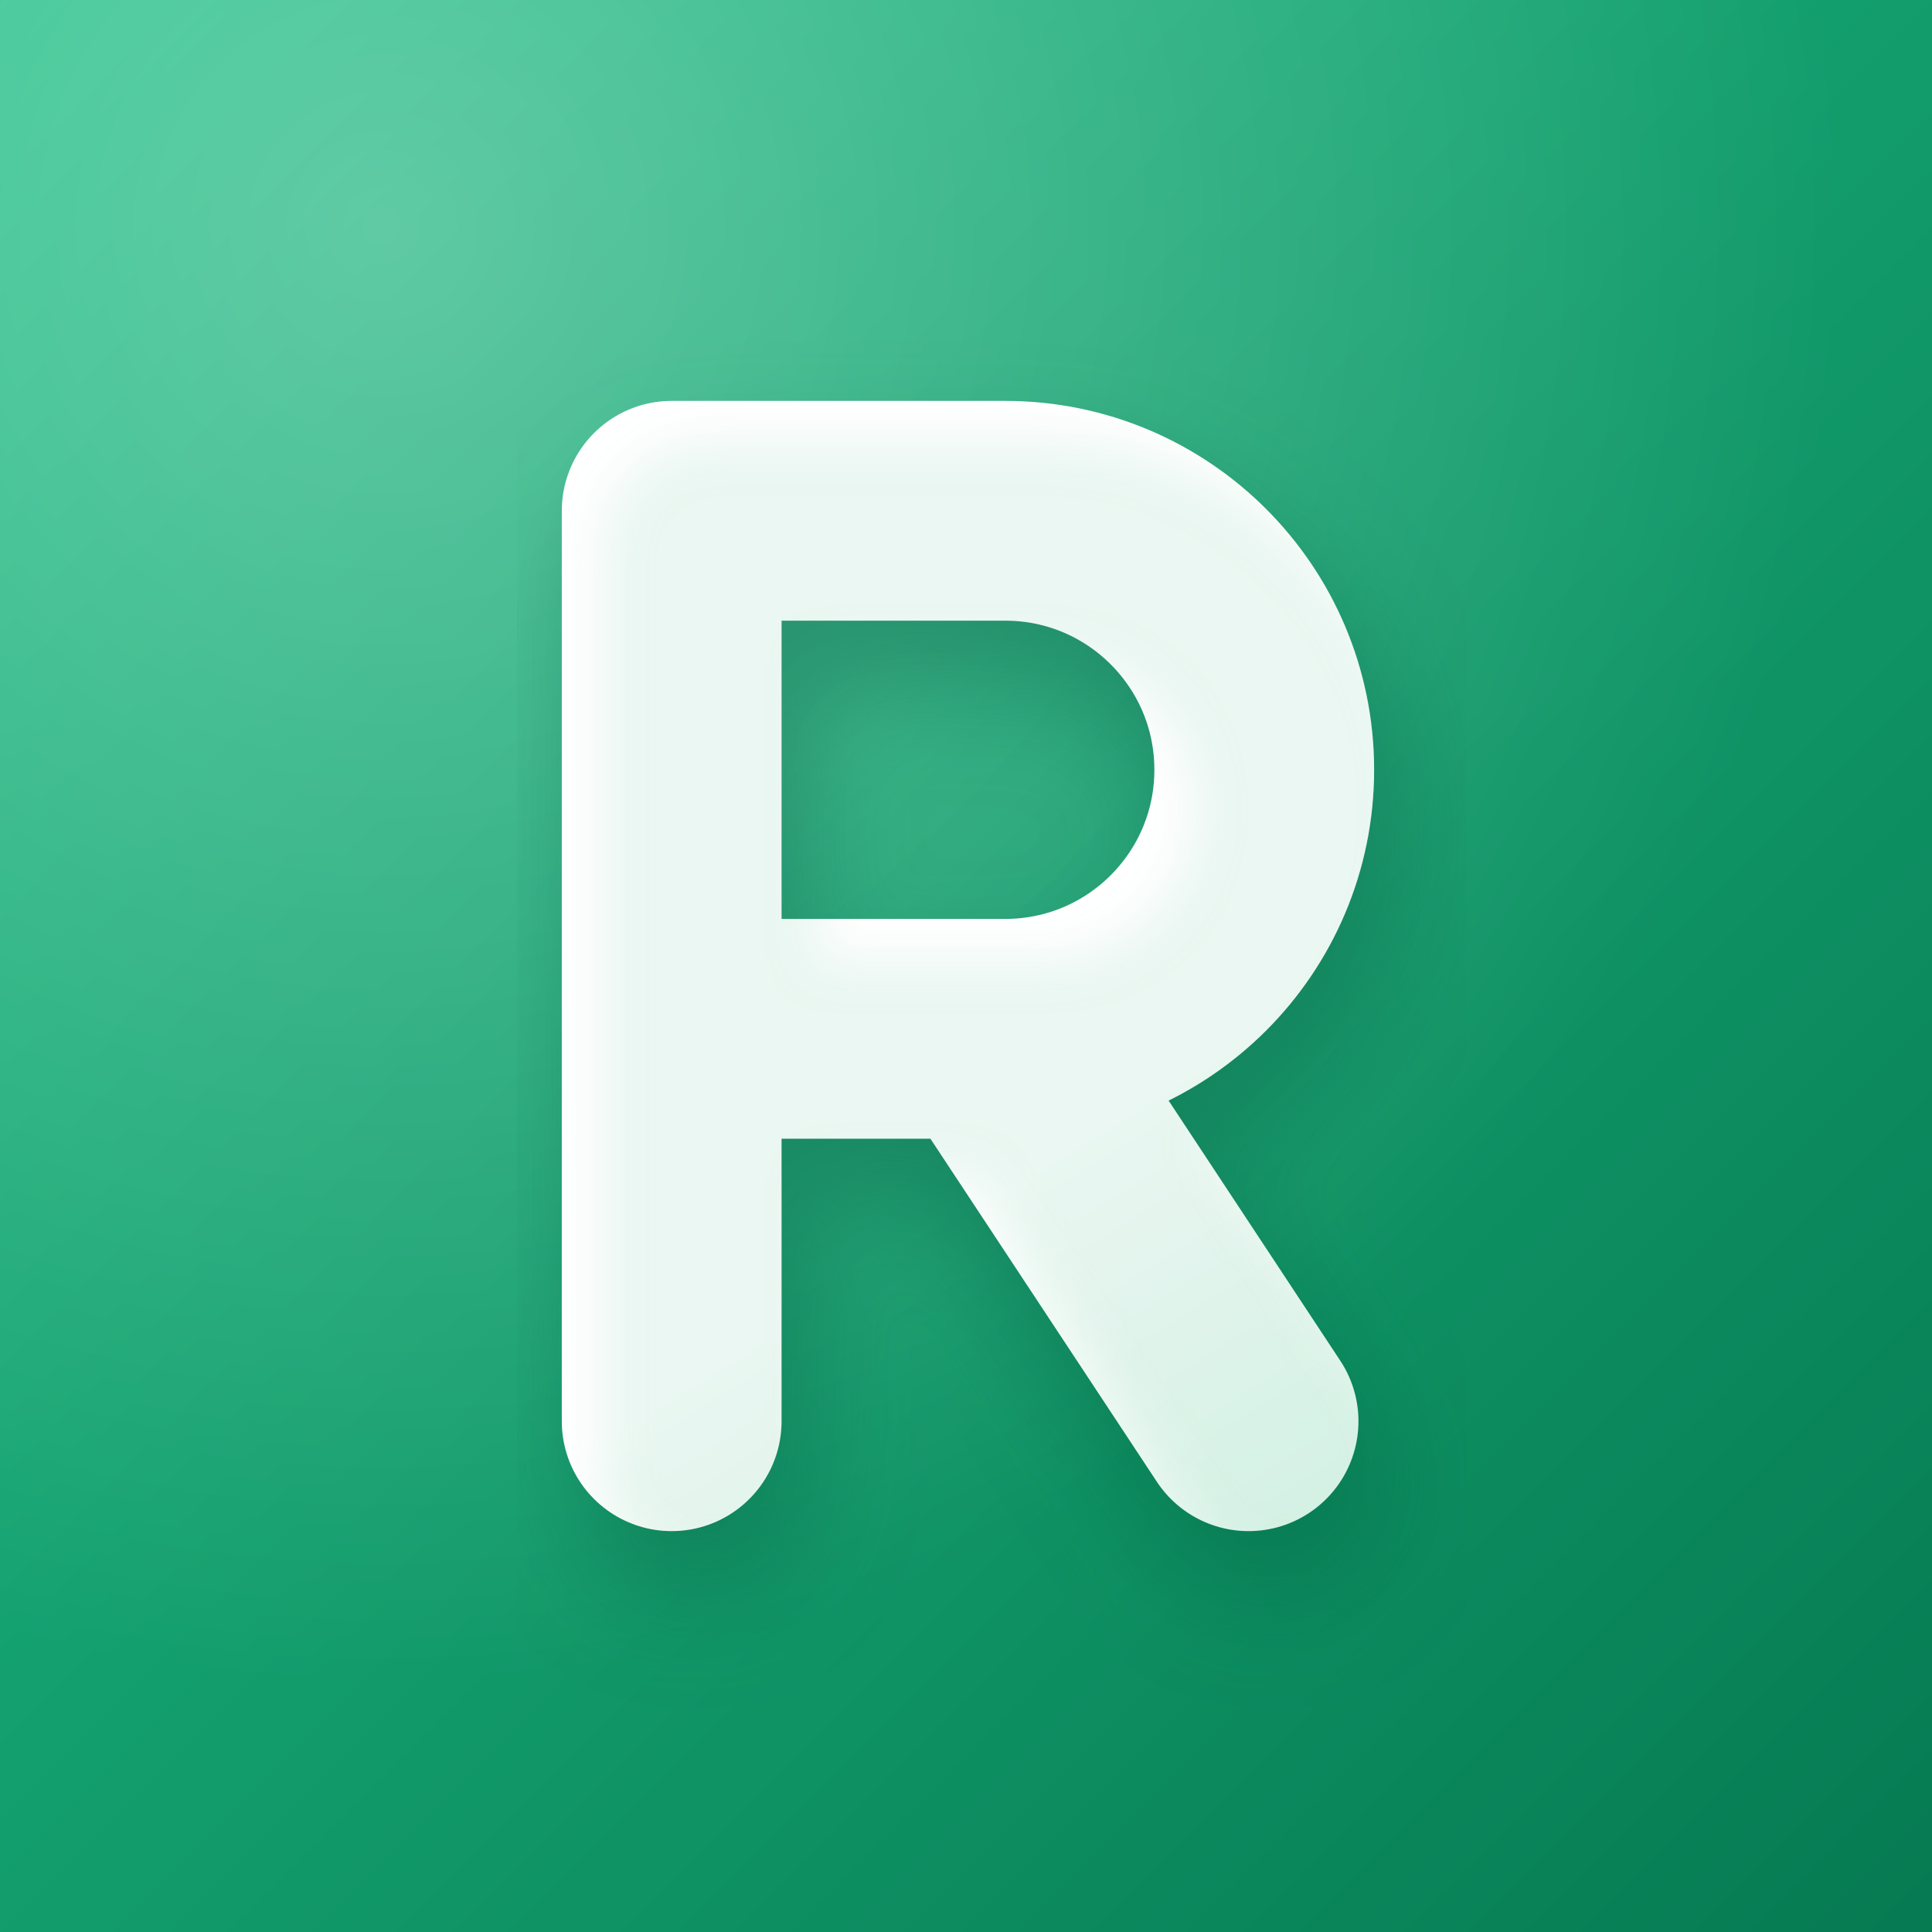
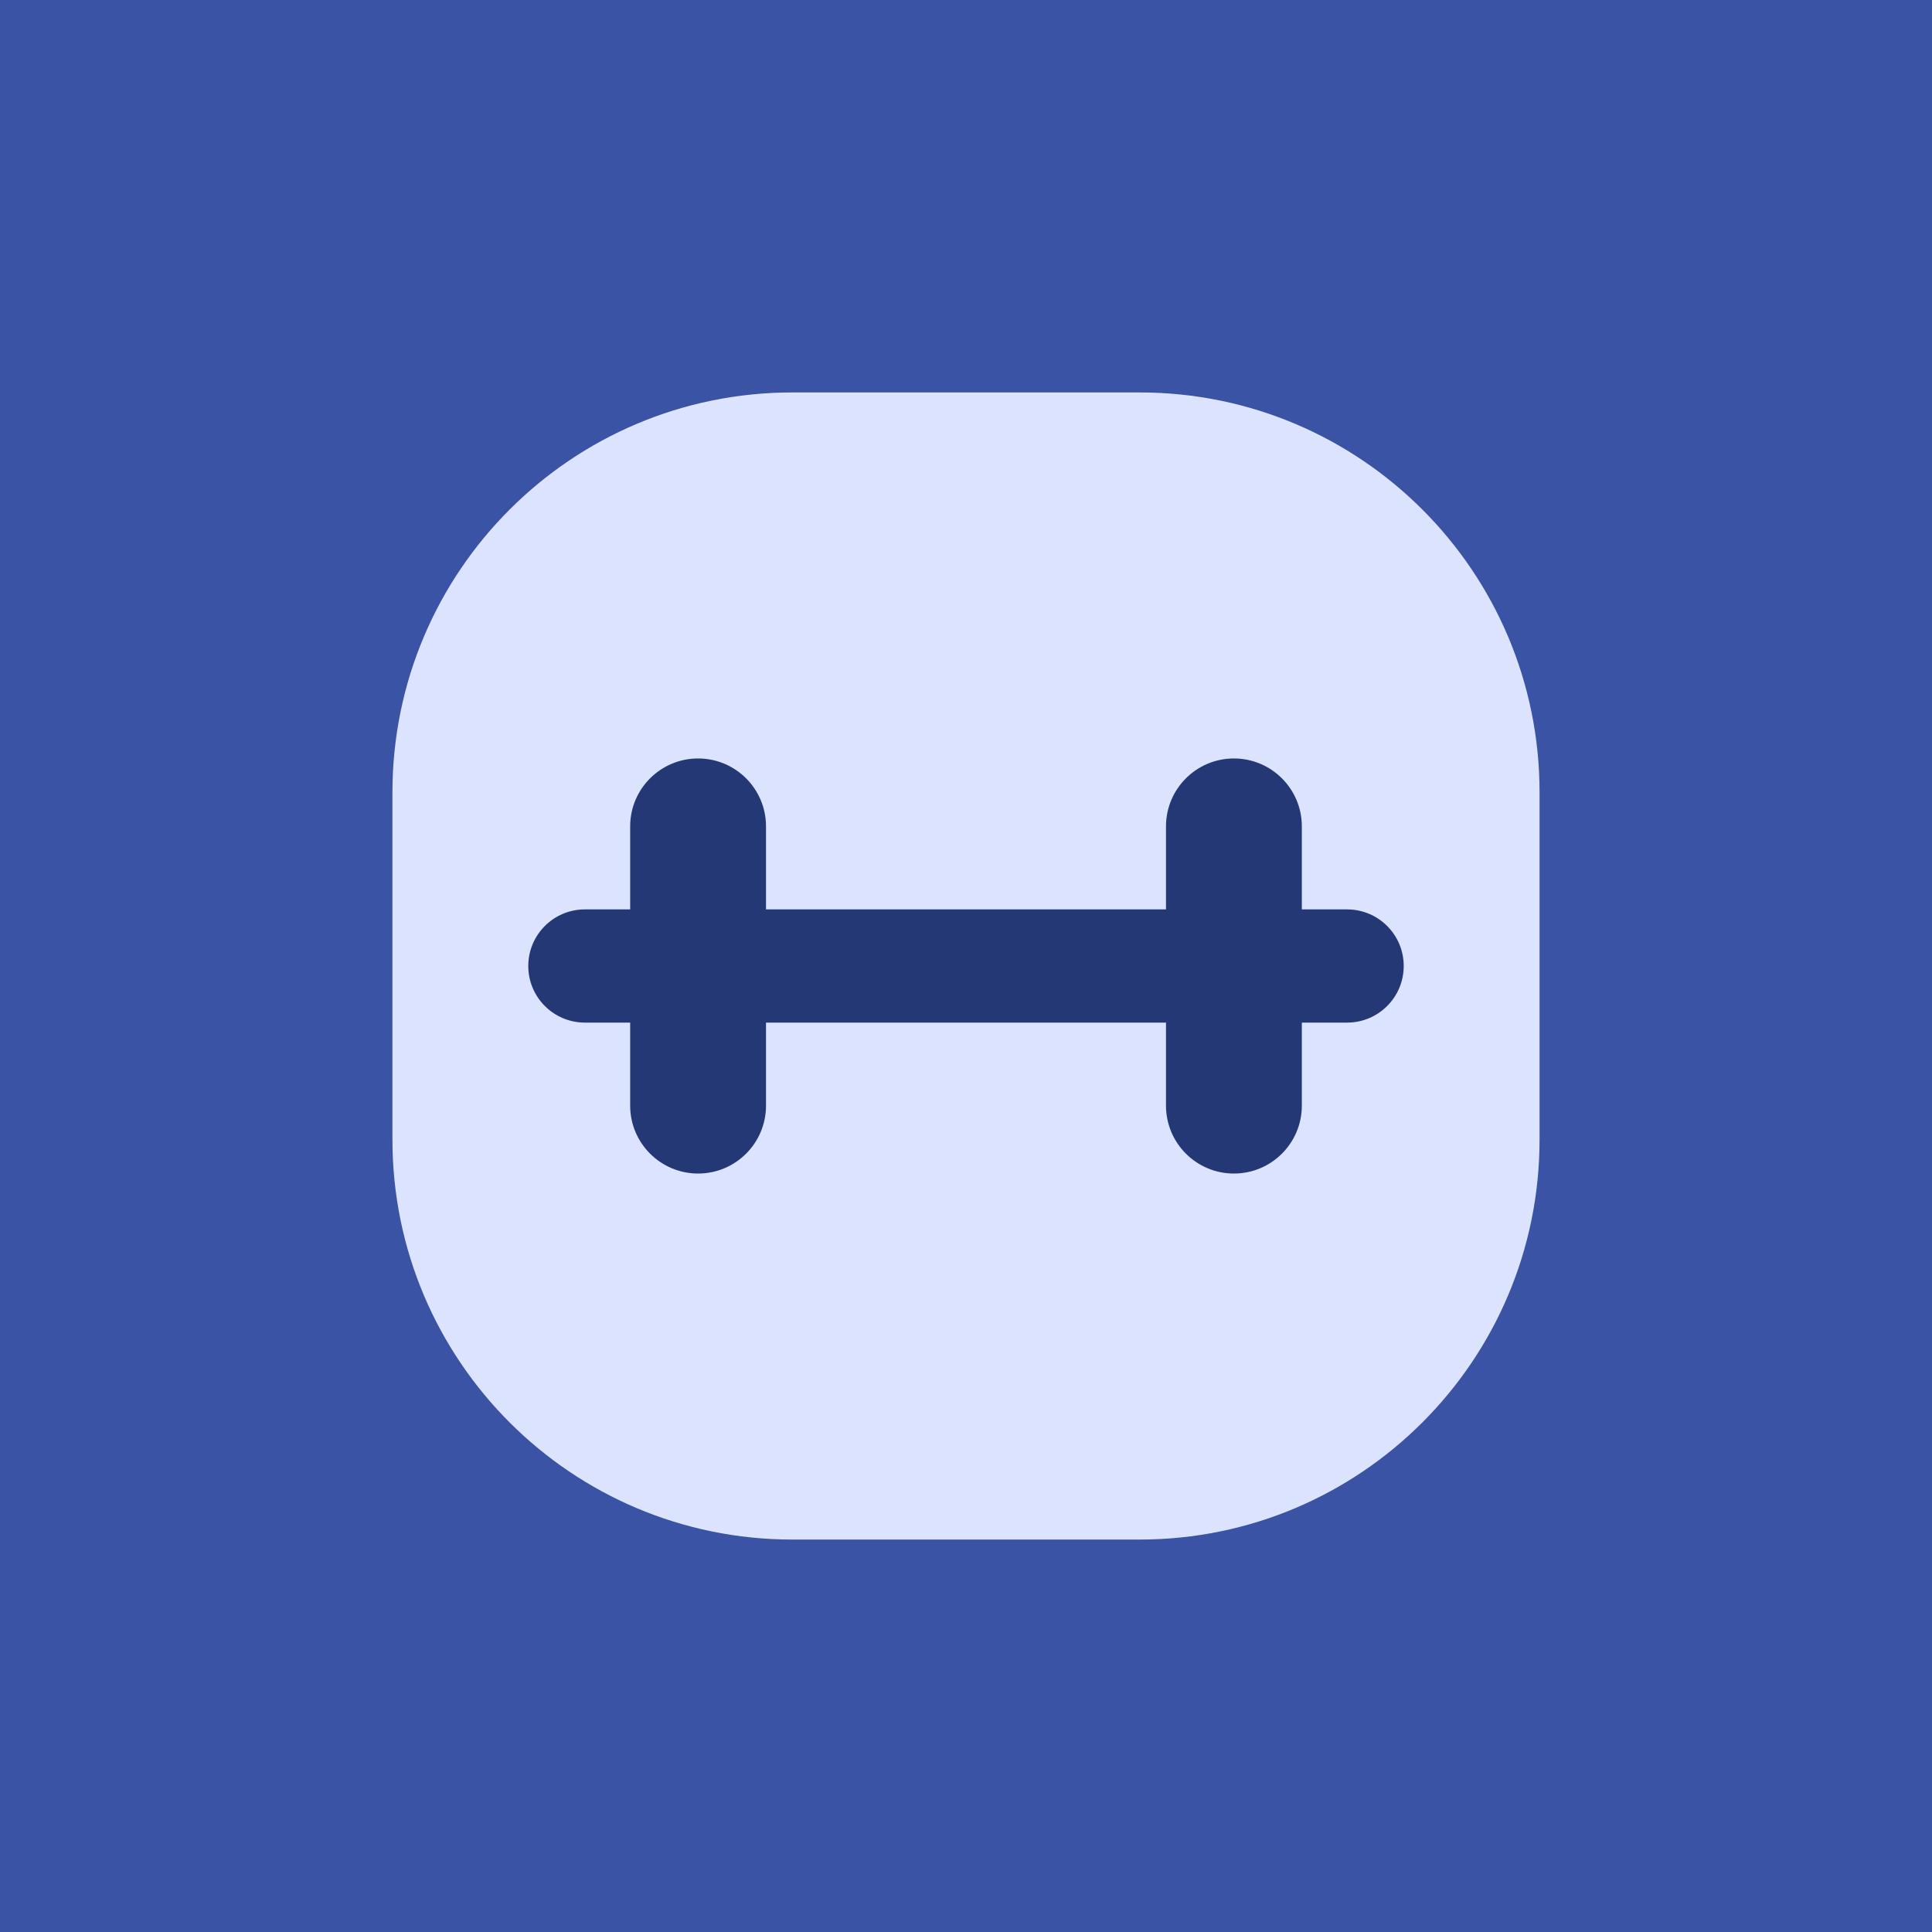
<svg xmlns="http://www.w3.org/2000/svg" viewBox="0 0 512 512">
-   <defs>
-     <linearGradient id="bg" x1="0" y1="0" x2="1" y2="1">
-       <stop offset="0" stop-color="#1FBF86" />
-       <stop offset="1" stop-color="#067A52" />
-     </linearGradient>
-     <radialGradient id="glow" cx="0.2" cy="0.12" r="0.75">
-       <stop offset="0" stop-color="#fff" stop-opacity="0.30" />
-       <stop offset="1" stop-color="#fff" stop-opacity="0" />
-     </radialGradient>
-     <linearGradient id="face" gradientUnits="userSpaceOnUse" x1="170" y1="110" x2="350" y2="400">
-       <stop offset="0" stop-color="#FFFFFF" />
-       <stop offset="0.65" stop-color="#FFFFFF" />
-       <stop offset="1" stop-color="#E4F7EE" />
-     </linearGradient>
-     <filter id="b6" x="-30%" y="-30%" width="160%" height="160%">
-       <feGaussianBlur stdDeviation="6" />
-     </filter>
-     <filter id="b10" x="-30%" y="-30%" width="160%" height="170%">
-       <feGaussianBlur stdDeviation="10" />
-     </filter>
-     <filter id="b14" x="-30%" y="-30%" width="160%" height="170%">
-       <feGaussianBlur stdDeviation="14" />
-     </filter>
-     <mask id="all" maskUnits="userSpaceOnUse" x="0" y="0" width="512" height="512">
-       <g transform="translate(256 256) scale(1.04) translate(-256 -256)" fill="none" stroke="#fff" stroke-width="56" stroke-linecap="round" stroke-linejoin="round">
-         <path d="M181 372V140H266a66 66 0 0 1 0 132H181M262 272 328 372" />
-       </g>
-     </mask>
-   </defs>
-   <rect width="512" height="512" fill="url(#bg)" />
-   <rect width="512" height="512" fill="url(#glow)" />
-   <g transform="translate(256 256) scale(1.04) translate(-256 -256)">
-     <g transform="translate(6 16)" opacity="0.38" filter="url(#b14)" fill="none" stroke-width="56" stroke-linecap="round" stroke-linejoin="round" stroke="#025B3F">
-       <path d="M181 372V140H266a66 66 0 0 1 0 132H181M262 272 328 372" />
-     </g>
-     <g fill="none" stroke-width="56" stroke-linecap="round" stroke-linejoin="round" stroke="url(#face)">
-       <path d="M181 372V140H266a66 66 0 0 1 0 132H181M262 272 328 372" />
-     </g>
-   </g>
-   <g mask="url(#all)">
-     <g transform="translate(256 256) scale(1.04) translate(-256 -256)">
-       <g transform="translate(10 10)" opacity="0.12" filter="url(#b6)" fill="none" stroke-width="56" stroke-linecap="round" stroke-linejoin="round" stroke="#4DB88D">
-         <path d="M181 372V140H266a66 66 0 0 1 0 132H181M262 272 328 372" />
-       </g>
-     </g>
+   <path fill="#3B53A4" d="M0 0h512v512H0z" />
+   <rect x="104" y="104" width="304" height="304" rx="106" fill="#DCE3FF" />
+   <g fill="#243875">
+     <rect x="140" y="241" width="232" height="30" rx="15" />
+     <rect x="167" y="201" width="36" height="110" rx="18" />
+     <rect x="309" y="201" width="36" height="110" rx="18" />
  </g>
</svg>
